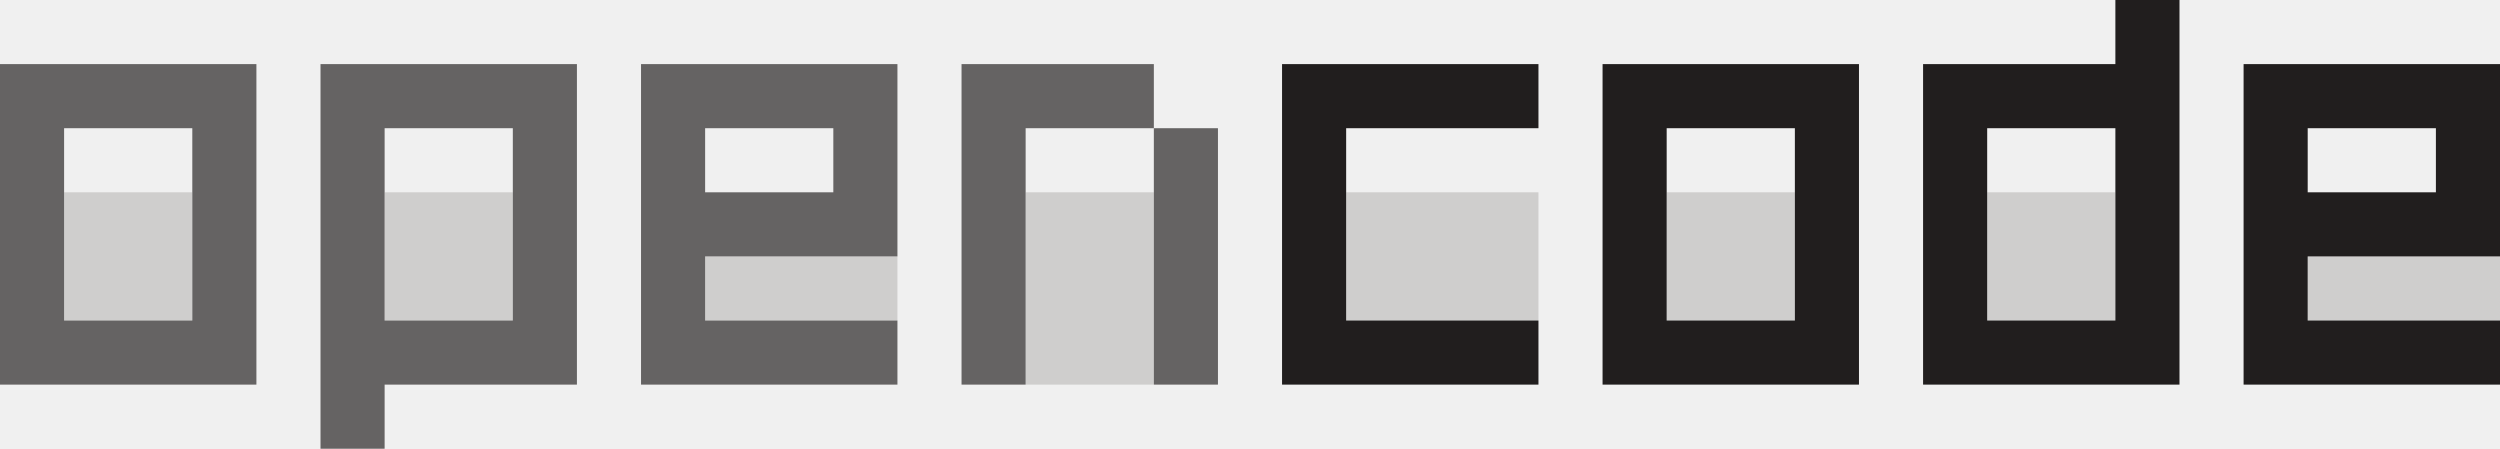
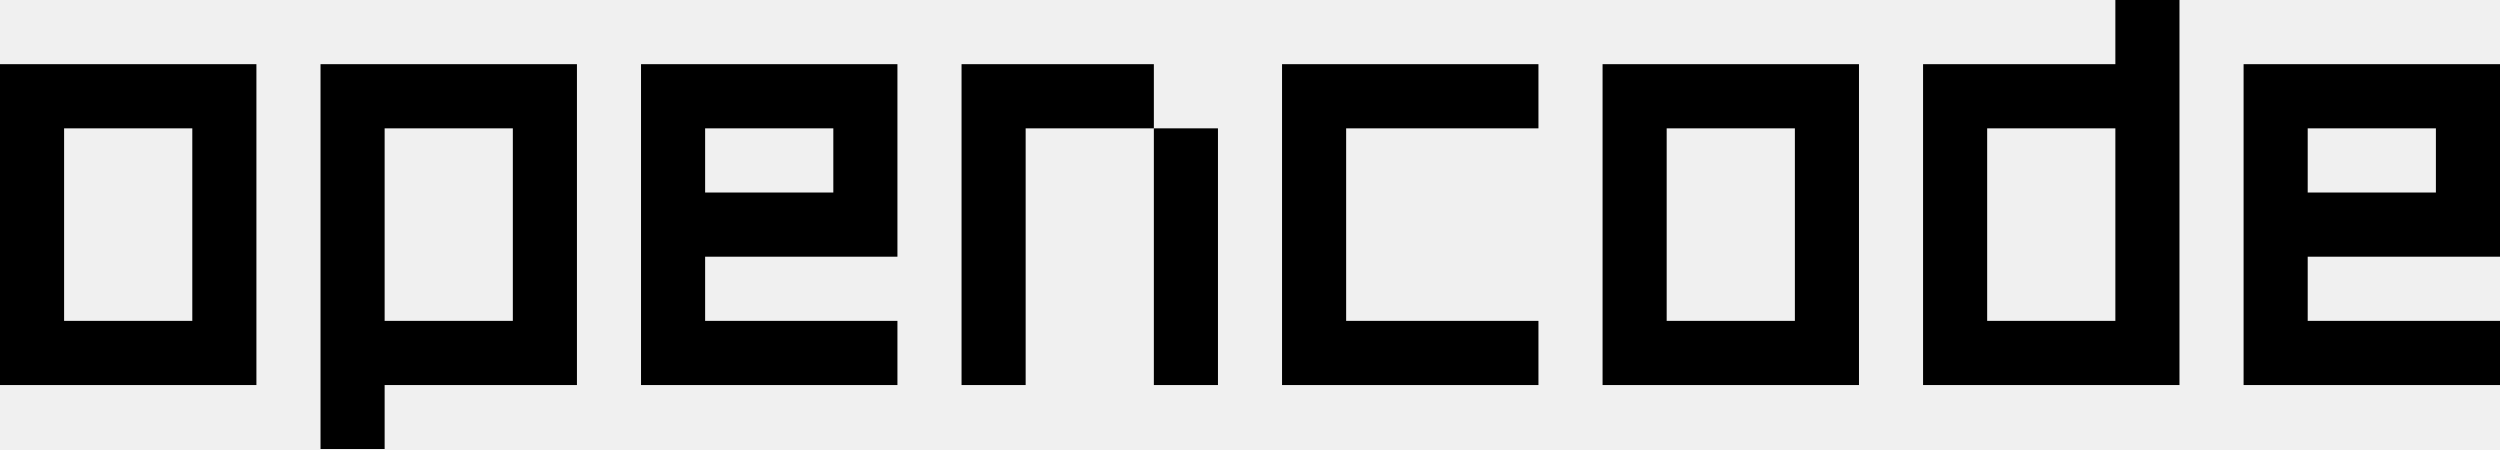
- <svg xmlns="http://www.w3.org/2000/svg" width="234" height="42" viewBox="0 0 234 42" fill="none">
-   <path d="M18 30H6V18H18V30Z" fill="#CFCECD" />
-   <path d="M18 12H6V30H18V12ZM24 36H0V6H24V36Z" fill="#656363" />
-   <path d="M48 30H36V18H48V30Z" fill="#CFCECD" />
-   <path d="M36 30H48V12H36V30ZM54 36H36V42H30V6H54V36Z" fill="#656363" />
-   <path d="M84 24V30H66V24H84Z" fill="#CFCECD" />
-   <path d="M84 24H66V30H84V36H60V6H84V24ZM66 18H78V12H66V18Z" fill="#656363" />
-   <path d="M108 36H96V18H108V36Z" fill="#CFCECD" />
-   <path d="M108 12H96V36H90V6H108V12ZM114 36H108V12H114V36Z" fill="#656363" />
-   <path d="M144 30H126V18H144V30Z" fill="#CFCECD" />
-   <path d="M144 12H126V30H144V36H120V6H144V12Z" fill="#211E1E" />
-   <path d="M168 30H156V18H168V30Z" fill="#CFCECD" />
-   <path d="M168 12H156V30H168V12ZM174 36H150V6H174V36Z" fill="#211E1E" />
-   <path d="M198 30H186V18H198V30Z" fill="#CFCECD" />
-   <path d="M198 12H186V30H198V12ZM204 36H180V6H198V0H204V36Z" fill="#211E1E" />
-   <path d="M234 24V30H216V24H234Z" fill="#CFCECD" />
-   <path d="M216 12V18H228V12H216ZM234 24H216V30H234V36H210V6H234V24Z" fill="#211E1E" />
+ <svg xmlns="http://www.w3.org/2000/svg" width="640" height="115" viewBox="0 0 640 115" fill="none">
+   <g clip-path="url(#clip0_1401_86353)">
+     <mask id="mask0_1401_86353" style="mask-type:luminance" maskUnits="userSpaceOnUse" x="0" y="0" width="640" height="115">
+       <path d="M640 0H0V115H640V0Z" fill="white" />
+     </mask>
+     <g mask="url(#mask0_1401_86353)">
+       <path d="M49.231 32.857H16.41V82.143H49.231V32.857ZM65.641 98.572H0V16.429H65.641V98.572Z" fill="black" />
+       <path d="M98.465 82.143H131.285V32.857H98.465V82.143ZM147.696 98.572H98.465V115H82.055V16.429H147.696V98.572Z" fill="black" />
+       <path d="M229.743 65.714H180.512V82.143H229.743V98.572H164.102V16.429H229.743V65.714ZM180.512 49.286H213.332V32.857H180.512V49.286Z" fill="black" />
+       <path d="M295.387 32.857H262.567V98.572H246.156V16.429H295.387V32.857ZM311.797 98.572H295.387V32.857H311.797V98.572Z" fill="black" />
+       <path d="M393.844 32.857H344.613V82.143H393.844V98.572H328.203V16.429H393.844V32.857Z" fill="black" />
+       <path d="M459.489 32.857H426.668V82.143H459.489V32.857ZM475.899 98.572H410.258V16.429H475.899V98.572Z" fill="black" />
+       <path d="M541.535 32.857H508.715V82.143H541.535V32.857ZM557.946 98.571H492.305V16.429H541.535V0H557.946V98.571Z" fill="black" />
+       <path d="M590.77 32.857V49.286H623.59V32.857H590.77ZM640 65.714H590.77V82.143H640V98.572H574.359V16.429H640V65.714Z" fill="black" />
+     </g>
+   </g>
+   <defs>
+     <clipPath id="clip0_1401_86353">
+       <rect width="640" height="115" fill="white" />
+     </clipPath>
+   </defs>
</svg>
